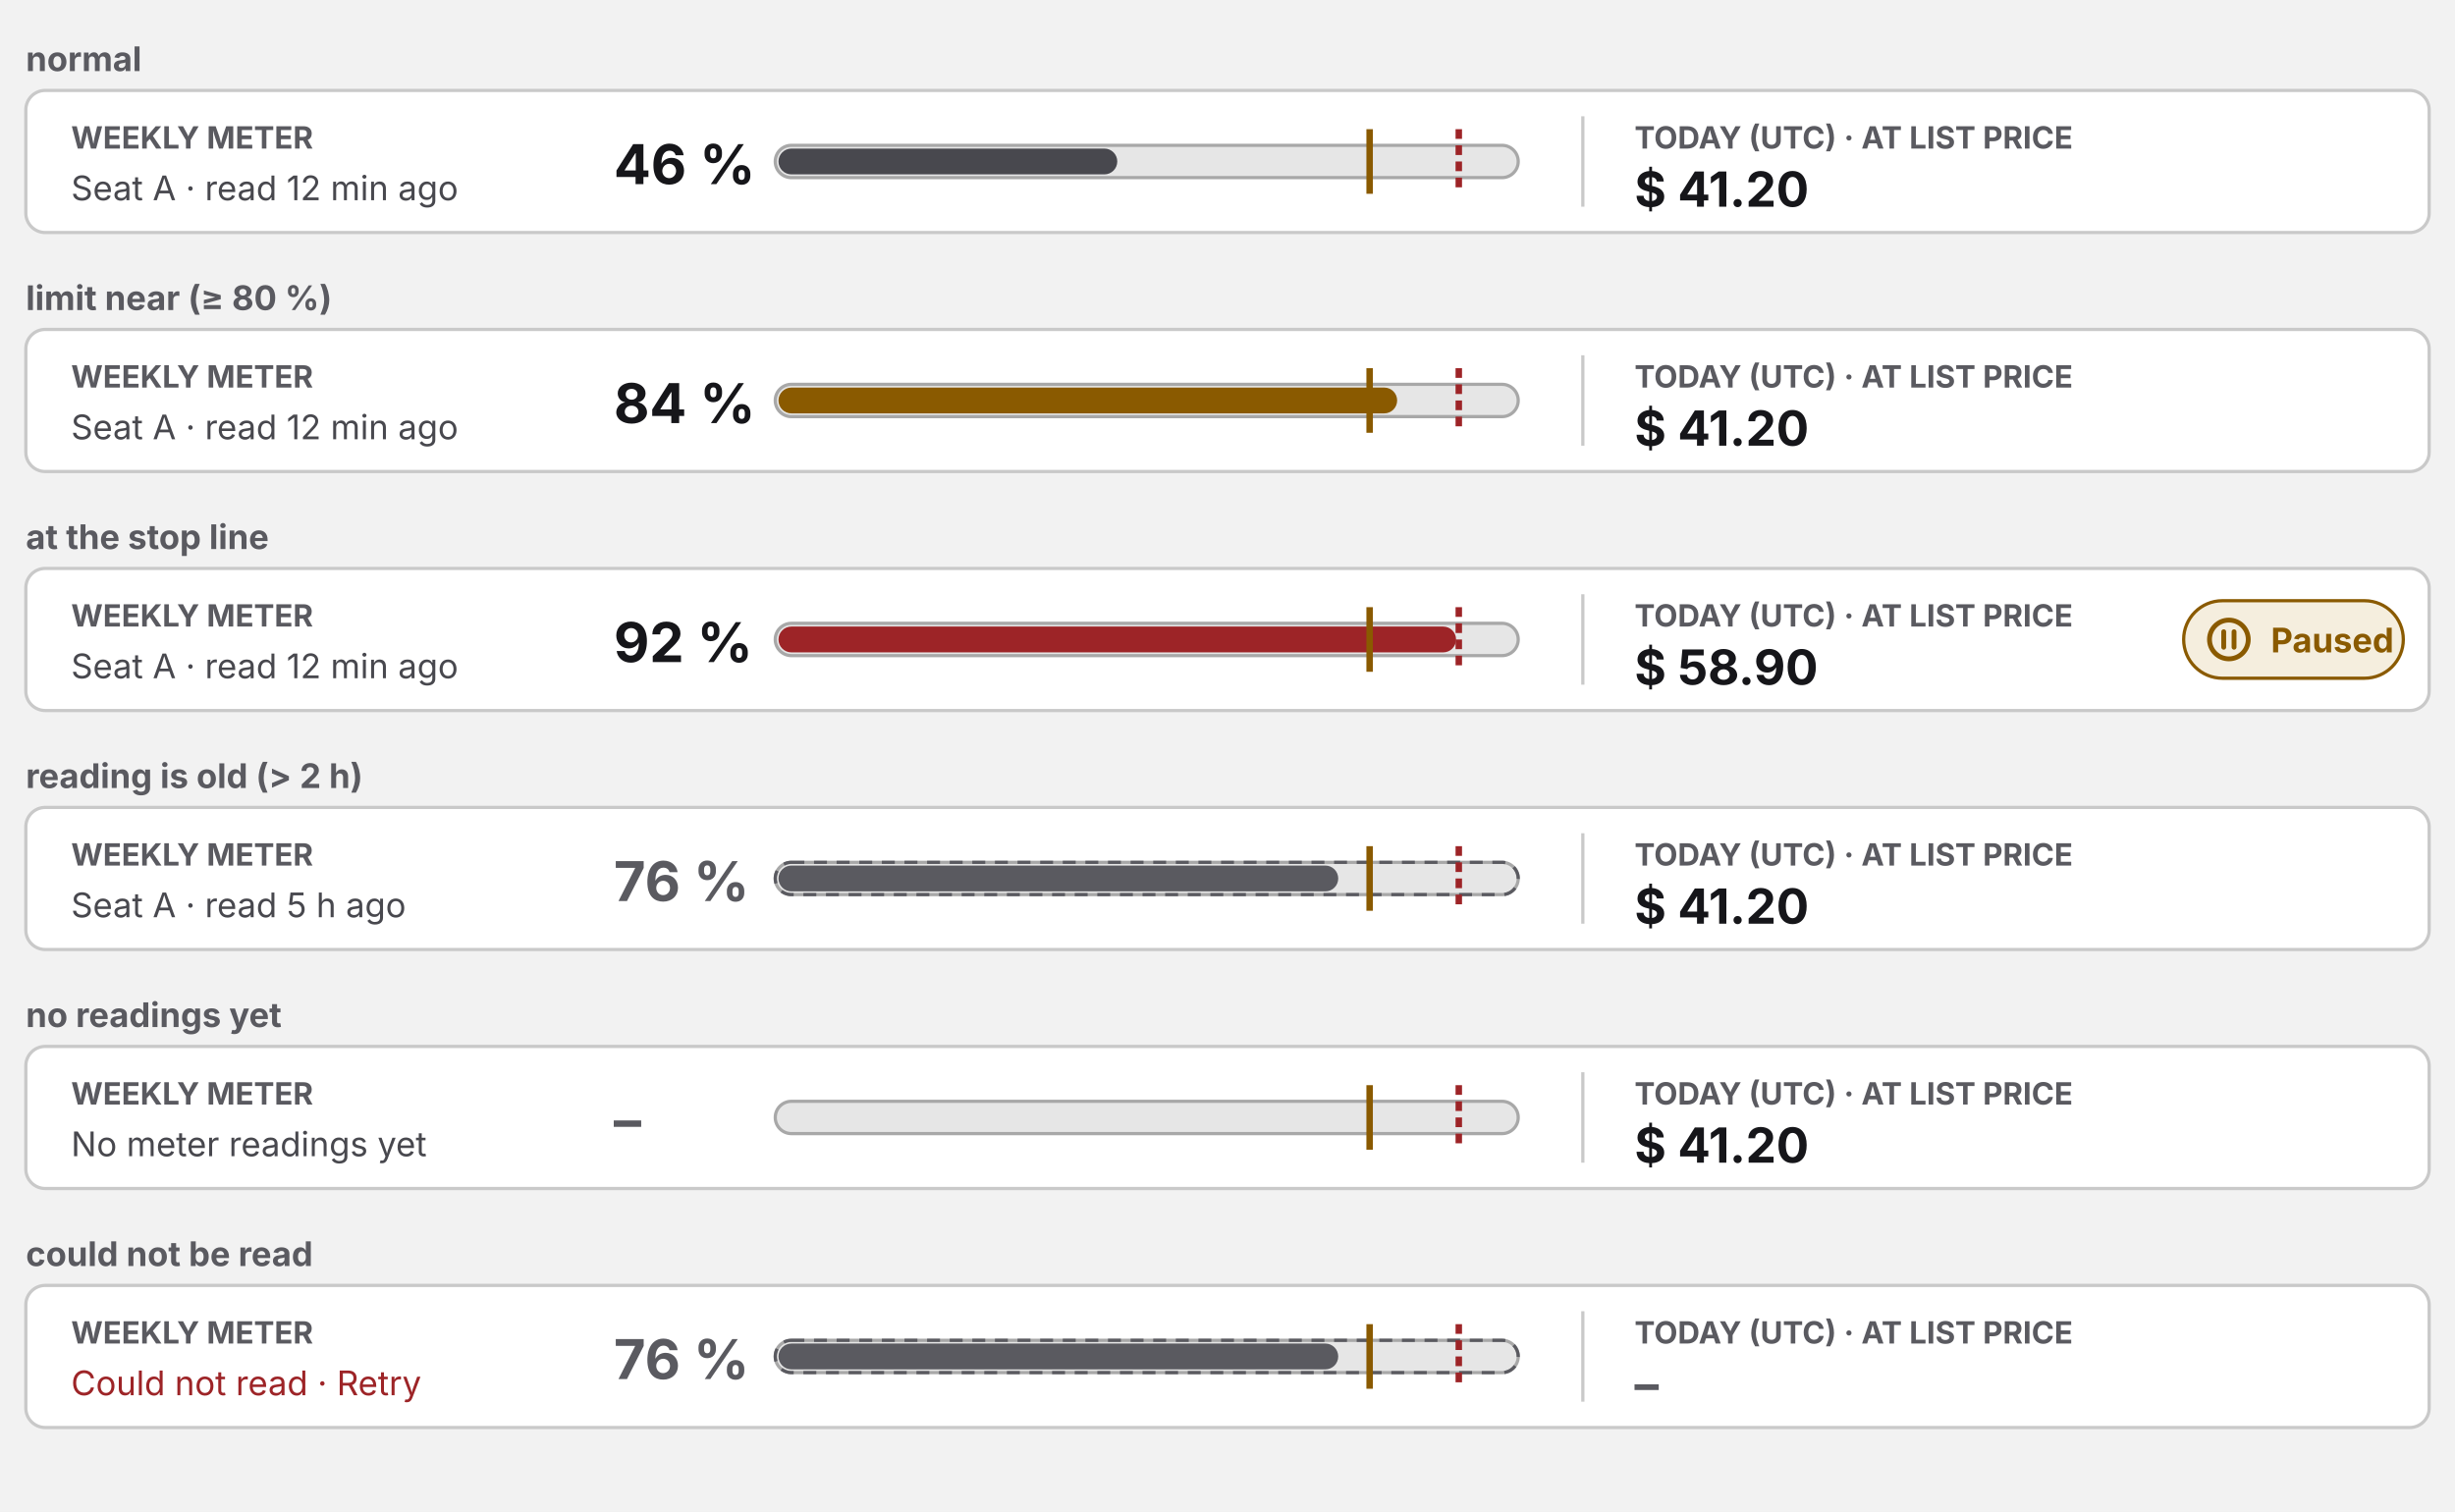
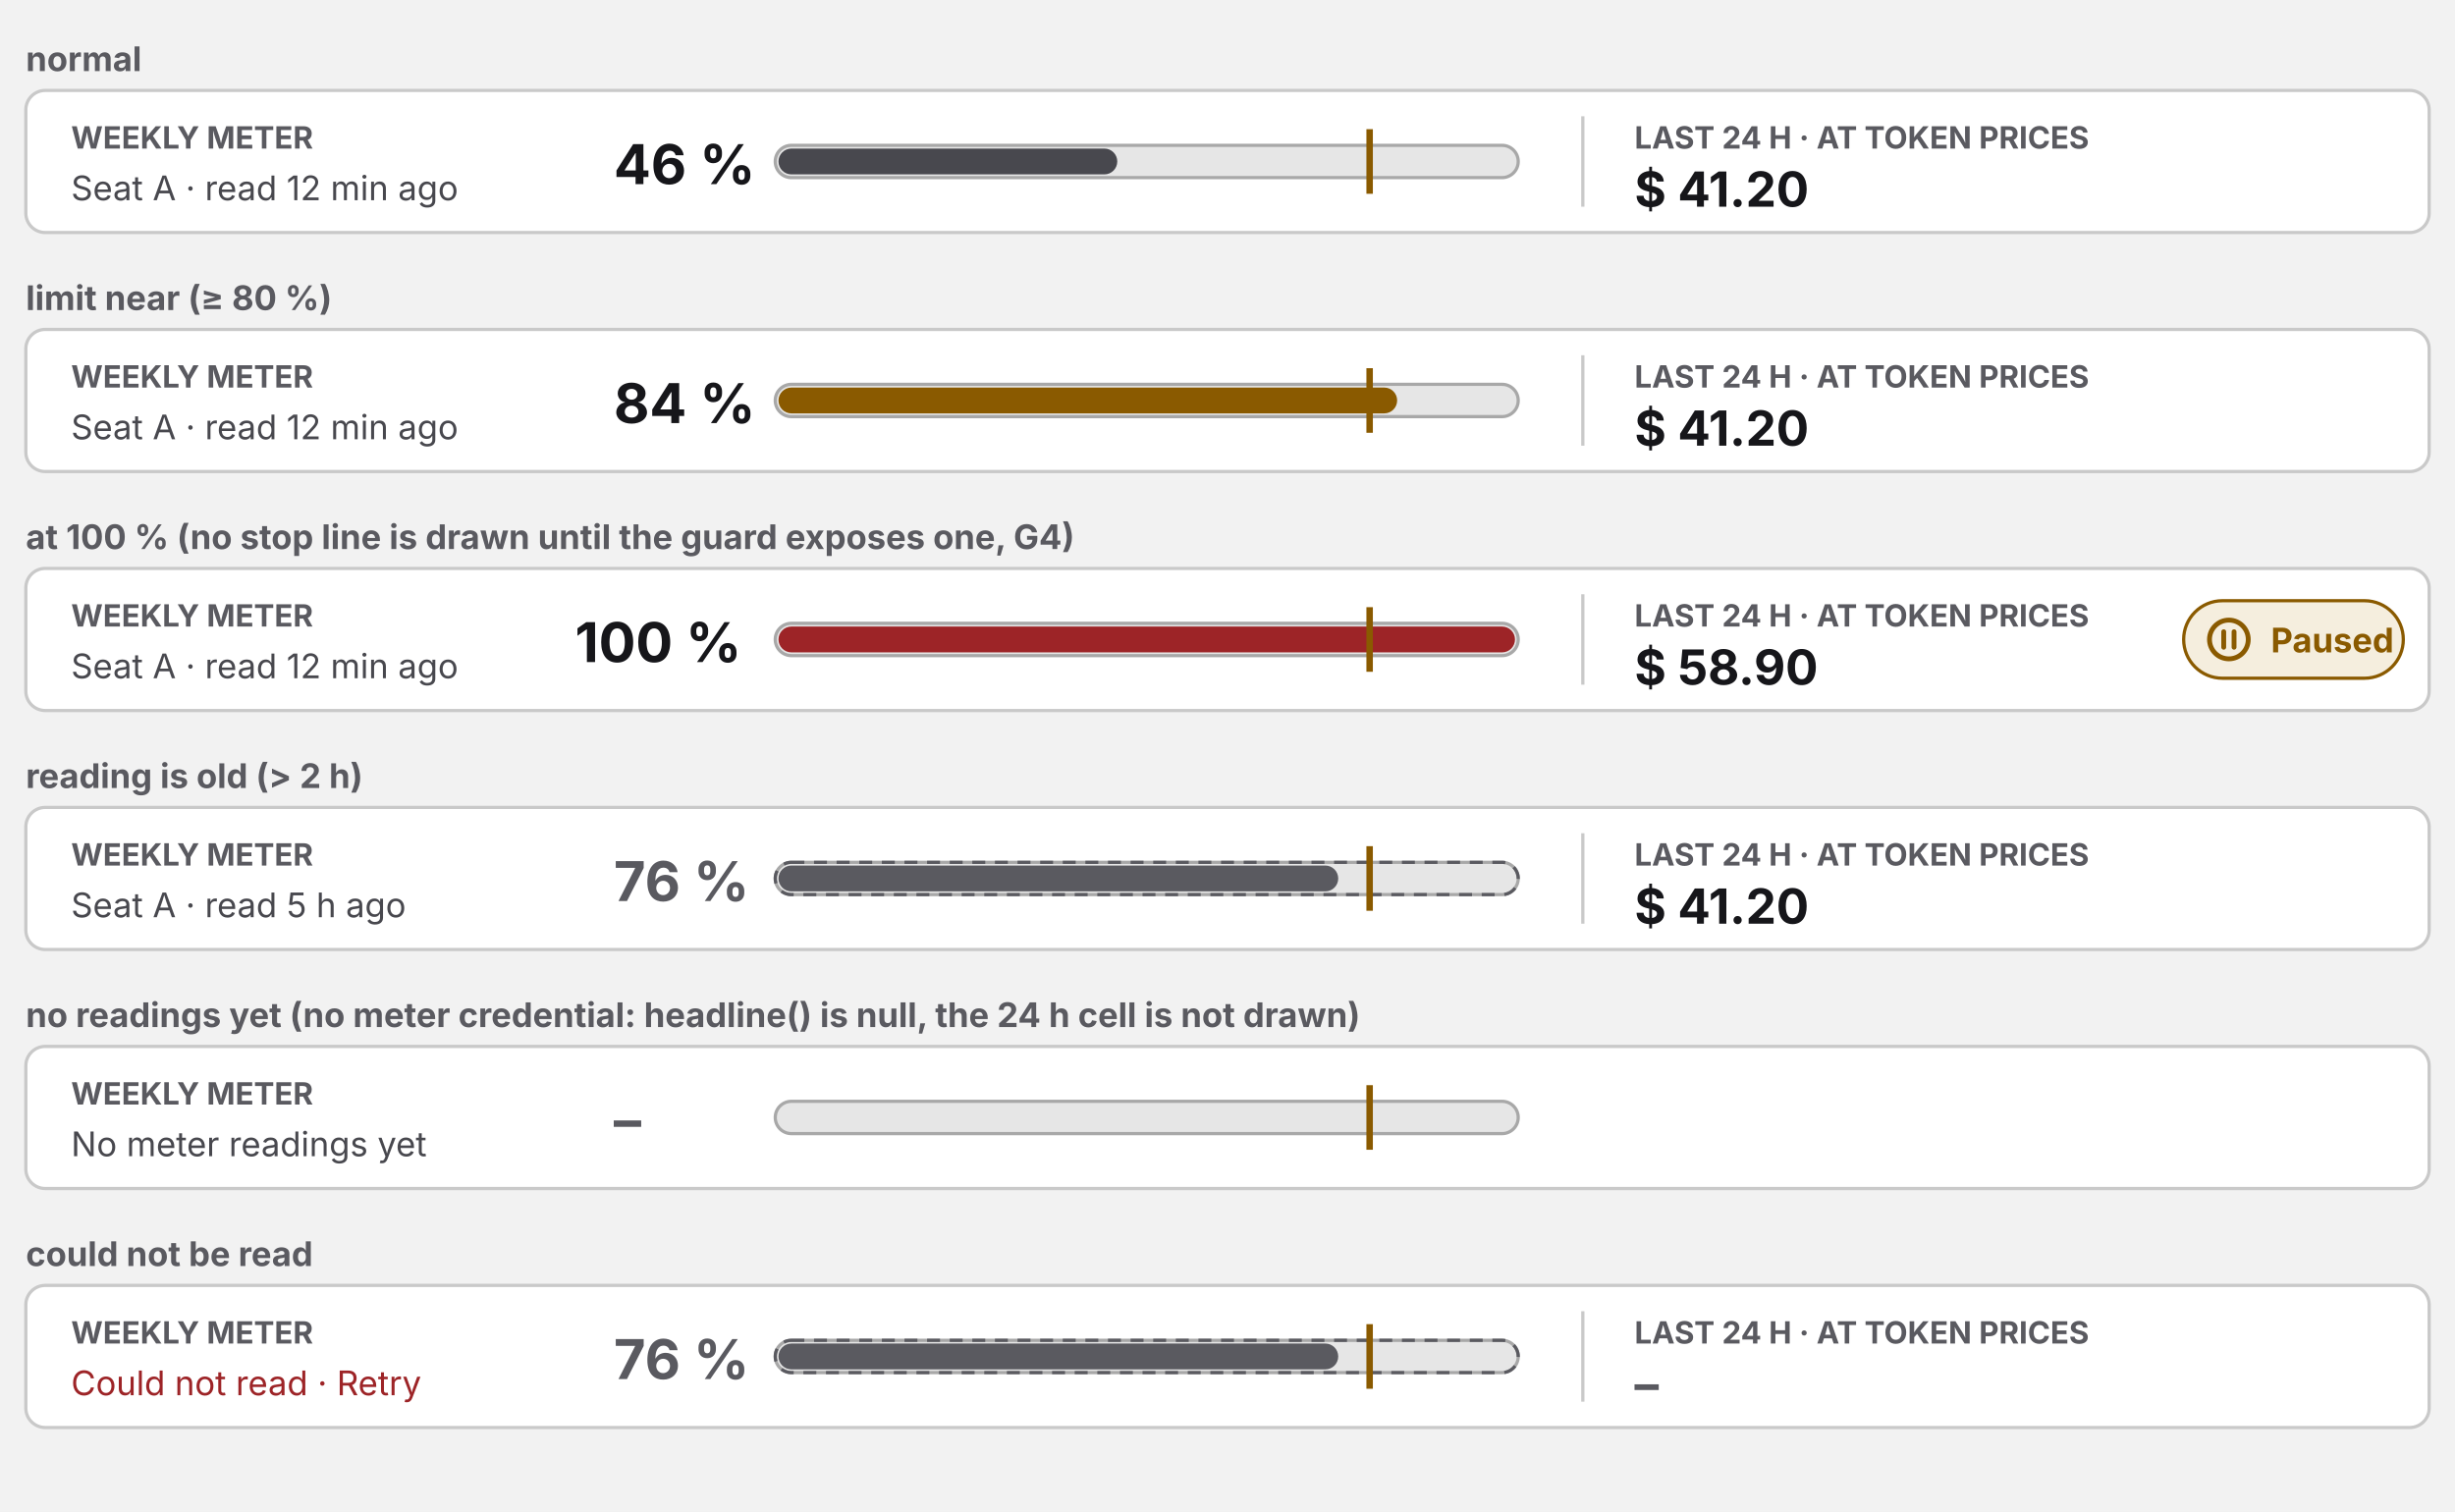
<svg xmlns="http://www.w3.org/2000/svg" viewBox="0 0 760 468" width="760" height="468" role="img" aria-label="The wall meter strip in its six states">
  <rect x="0" y="0" width="760" height="468" fill="#f2f2f2" stroke="none" stroke-width="1" rx="0" />
  <text x="8" y="22" font-size="10.5" fill="#5a5a60" text-anchor="start" font-weight="700" font-family="Inter, system-ui, sans-serif">normal</text>
  <rect x="8" y="28" width="744" height="44" fill="#ffffff" stroke="#c9c9c9" stroke-width="1" rx="6" />
  <text x="22" y="46" font-size="9.5" fill="#5a5a60" text-anchor="start" font-weight="700" font-family="Inter, system-ui, sans-serif">WEEKLY METER</text>
  <text x="22" y="62" font-size="10.5" fill="#48484e" text-anchor="start" font-weight="400" font-family="Inter, system-ui, sans-serif">Seat A · read 12 min ago</text>
  <text x="190" y="57" font-size="17" fill="#16161a" text-anchor="start" font-weight="700" font-family="Inter, system-ui, sans-serif">46 %</text>
  <rect x="240" y="45" width="230" height="10" fill="#e6e6e6" stroke="#a8a8a8" stroke-width="1" rx="5" />
  <rect x="241" y="46" width="104.88" height="8" fill="#48484e" stroke="none" stroke-width="0" rx="4" />
  <line x1="424.0" y1="40" x2="424.0" y2="60" stroke="#8a5a00" stroke-width="2" />
-   <line x1="451.6" y1="40" x2="451.6" y2="60" stroke="#9d2427" stroke-width="2" stroke-dasharray="3 2" />
  <line x1="490" y1="36" x2="490" y2="64" stroke="#c9c9c9" />
-   <text x="506" y="46" font-size="9.5" fill="#5a5a60" text-anchor="start" font-weight="700" font-family="Inter, system-ui, sans-serif">TODAY (UTC) · AT LIST PRICE</text>
+   <text x="506" y="46" font-size="9.5" fill="#5a5a60" text-anchor="start" font-weight="700" font-family="Inter, system-ui, sans-serif">LAST 24 H · AT TOKEN PRICES</text>
  <text x="506" y="64" font-size="15" fill="#16161a" text-anchor="start" font-weight="700" font-family="Inter, system-ui, sans-serif">$ 41.20</text>
  <text x="8" y="96" font-size="10.5" fill="#5a5a60" text-anchor="start" font-weight="700" font-family="Inter, system-ui, sans-serif">limit near (≥ 80 %)</text>
  <rect x="8" y="102" width="744" height="44" fill="#ffffff" stroke="#c9c9c9" stroke-width="1" rx="6" />
  <text x="22" y="120" font-size="9.5" fill="#5a5a60" text-anchor="start" font-weight="700" font-family="Inter, system-ui, sans-serif">WEEKLY METER</text>
  <text x="22" y="136" font-size="10.5" fill="#48484e" text-anchor="start" font-weight="400" font-family="Inter, system-ui, sans-serif">Seat A · read 12 min ago</text>
  <text x="190" y="131" font-size="17" fill="#16161a" text-anchor="start" font-weight="700" font-family="Inter, system-ui, sans-serif">84 %</text>
  <rect x="240" y="119" width="230" height="10" fill="#e6e6e6" stroke="#a8a8a8" stroke-width="1" rx="5" />
  <rect x="241" y="120" width="191.52" height="8" fill="#8a5a00" stroke="none" stroke-width="0" rx="4" />
  <line x1="424.0" y1="114" x2="424.0" y2="134" stroke="#8a5a00" stroke-width="2" />
-   <line x1="451.6" y1="114" x2="451.6" y2="134" stroke="#9d2427" stroke-width="2" stroke-dasharray="3 2" />
  <line x1="490" y1="110" x2="490" y2="138" stroke="#c9c9c9" />
-   <text x="506" y="120" font-size="9.5" fill="#5a5a60" text-anchor="start" font-weight="700" font-family="Inter, system-ui, sans-serif">TODAY (UTC) · AT LIST PRICE</text>
+   <text x="506" y="120" font-size="9.5" fill="#5a5a60" text-anchor="start" font-weight="700" font-family="Inter, system-ui, sans-serif">LAST 24 H · AT TOKEN PRICES</text>
  <text x="506" y="138" font-size="15" fill="#16161a" text-anchor="start" font-weight="700" font-family="Inter, system-ui, sans-serif">$ 41.20</text>
-   <text x="8" y="170" font-size="10.5" fill="#5a5a60" text-anchor="start" font-weight="700" font-family="Inter, system-ui, sans-serif">at the stop line</text>
+   <text x="8" y="170" font-size="10.5" fill="#5a5a60" text-anchor="start" font-weight="700" font-family="Inter, system-ui, sans-serif">at 100 % (no stop line is drawn until the guard exposes one, G4)</text>
  <rect x="8" y="176" width="744" height="44" fill="#ffffff" stroke="#c9c9c9" stroke-width="1" rx="6" />
  <text x="22" y="194" font-size="9.5" fill="#5a5a60" text-anchor="start" font-weight="700" font-family="Inter, system-ui, sans-serif">WEEKLY METER</text>
  <text x="22" y="210" font-size="10.5" fill="#48484e" text-anchor="start" font-weight="400" font-family="Inter, system-ui, sans-serif">Seat A · read 12 min ago</text>
-   <text x="190" y="205" font-size="17" fill="#16161a" text-anchor="start" font-weight="700" font-family="Inter, system-ui, sans-serif">92 %</text>
+   <text x="178" y="205" font-size="17" fill="#16161a" text-anchor="start" font-weight="700" font-family="Inter, system-ui, sans-serif">100 %</text>
  <rect x="240" y="193" width="230" height="10" fill="#e6e6e6" stroke="#a8a8a8" stroke-width="1" rx="5" />
-   <rect x="241" y="194" width="209.76" height="8" fill="#9d2427" stroke="none" stroke-width="0" rx="4" />
+   <rect x="241" y="194" width="228" height="8" fill="#9d2427" stroke="none" stroke-width="0" rx="4" />
  <line x1="424.0" y1="188" x2="424.0" y2="208" stroke="#8a5a00" stroke-width="2" />
-   <line x1="451.6" y1="188" x2="451.6" y2="208" stroke="#9d2427" stroke-width="2" stroke-dasharray="3 2" />
  <line x1="490" y1="184" x2="490" y2="212" stroke="#c9c9c9" />
-   <text x="506" y="194" font-size="9.5" fill="#5a5a60" text-anchor="start" font-weight="700" font-family="Inter, system-ui, sans-serif">TODAY (UTC) · AT LIST PRICE</text>
+   <text x="506" y="194" font-size="9.5" fill="#5a5a60" text-anchor="start" font-weight="700" font-family="Inter, system-ui, sans-serif">LAST 24 H · AT TOKEN PRICES</text>
  <text x="506" y="212" font-size="15" fill="#16161a" text-anchor="start" font-weight="700" font-family="Inter, system-ui, sans-serif">$ 58.90</text>
  <rect x="676" y="186" width="68" height="24" fill="#f5eede" stroke="#8a5a00" stroke-width="1" rx="12" />
  <g transform="translate(682 190) scale(1.0)" fill="none" stroke="#8a5a00" stroke-width="1.5" stroke-linecap="round" stroke-linejoin="round">
    <circle cx="8" cy="8" r="6" />
    <path d="M6.4 5.6v4.8M9.6 5.6v4.8" />
  </g>
  <text x="703" y="202" font-size="10.5" fill="#8a5a00" text-anchor="start" font-weight="700" font-family="Inter, system-ui, sans-serif">Paused</text>
  <text x="8" y="244" font-size="10.5" fill="#5a5a60" text-anchor="start" font-weight="700" font-family="Inter, system-ui, sans-serif">reading is old (&gt; 2 h)</text>
  <rect x="8" y="250" width="744" height="44" fill="#ffffff" stroke="#c9c9c9" stroke-width="1" rx="6" />
  <text x="22" y="268" font-size="9.5" fill="#5a5a60" text-anchor="start" font-weight="700" font-family="Inter, system-ui, sans-serif">WEEKLY METER</text>
  <text x="22" y="284" font-size="10.5" fill="#48484e" text-anchor="start" font-weight="400" font-family="Inter, system-ui, sans-serif">Seat A · read 5 h ago</text>
  <text x="190" y="279" font-size="17" fill="#5a5a60" text-anchor="start" font-weight="700" font-family="Inter, system-ui, sans-serif">76 %</text>
  <rect x="240" y="267" width="230" height="10" fill="#e6e6e6" stroke="#a8a8a8" stroke-width="1" rx="5" />
  <rect x="241" y="268" width="173.28" height="8" fill="#5a5a60" stroke="none" stroke-width="0" rx="4" />
  <rect x="240" y="267" width="230" height="10" fill="none" stroke="#5a5a60" stroke-width="1" rx="5" stroke-dasharray="4 3" />
  <line x1="424.0" y1="262" x2="424.0" y2="282" stroke="#8a5a00" stroke-width="2" />
-   <line x1="451.6" y1="262" x2="451.6" y2="282" stroke="#9d2427" stroke-width="2" stroke-dasharray="3 2" />
  <line x1="490" y1="258" x2="490" y2="286" stroke="#c9c9c9" />
-   <text x="506" y="268" font-size="9.5" fill="#5a5a60" text-anchor="start" font-weight="700" font-family="Inter, system-ui, sans-serif">TODAY (UTC) · AT LIST PRICE</text>
+   <text x="506" y="268" font-size="9.5" fill="#5a5a60" text-anchor="start" font-weight="700" font-family="Inter, system-ui, sans-serif">LAST 24 H · AT TOKEN PRICES</text>
  <text x="506" y="286" font-size="15" fill="#16161a" text-anchor="start" font-weight="700" font-family="Inter, system-ui, sans-serif">$ 41.20</text>
-   <text x="8" y="318" font-size="10.5" fill="#5a5a60" text-anchor="start" font-weight="700" font-family="Inter, system-ui, sans-serif">no readings yet</text>
+   <text x="8" y="318" font-size="10.5" fill="#5a5a60" text-anchor="start" font-weight="700" font-family="Inter, system-ui, sans-serif">no readings yet (no meter credential: headline() is null, the 24 h cell is not drawn)</text>
  <rect x="8" y="324" width="744" height="44" fill="#ffffff" stroke="#c9c9c9" stroke-width="1" rx="6" />
  <text x="22" y="342" font-size="9.5" fill="#5a5a60" text-anchor="start" font-weight="700" font-family="Inter, system-ui, sans-serif">WEEKLY METER</text>
  <text x="22" y="358" font-size="10.5" fill="#48484e" text-anchor="start" font-weight="400" font-family="Inter, system-ui, sans-serif">No meter readings yet</text>
  <text x="190" y="353" font-size="17" fill="#5a5a60" text-anchor="start" font-weight="700" font-family="Inter, system-ui, sans-serif">–</text>
  <rect x="240" y="341" width="230" height="10" fill="#e6e6e6" stroke="#a8a8a8" stroke-width="1" rx="5" />
  <line x1="424.0" y1="336" x2="424.0" y2="356" stroke="#8a5a00" stroke-width="2" />
-   <line x1="451.6" y1="336" x2="451.6" y2="356" stroke="#9d2427" stroke-width="2" stroke-dasharray="3 2" />
-   <line x1="490" y1="332" x2="490" y2="360" stroke="#c9c9c9" />
-   <text x="506" y="342" font-size="9.5" fill="#5a5a60" text-anchor="start" font-weight="700" font-family="Inter, system-ui, sans-serif">TODAY (UTC) · AT LIST PRICE</text>
-   <text x="506" y="360" font-size="15" fill="#16161a" text-anchor="start" font-weight="700" font-family="Inter, system-ui, sans-serif">$ 41.20</text>
  <text x="8" y="392" font-size="10.5" fill="#5a5a60" text-anchor="start" font-weight="700" font-family="Inter, system-ui, sans-serif">could not be read</text>
  <rect x="8" y="398" width="744" height="44" fill="#ffffff" stroke="#c9c9c9" stroke-width="1" rx="6" />
  <text x="22" y="416" font-size="9.5" fill="#5a5a60" text-anchor="start" font-weight="700" font-family="Inter, system-ui, sans-serif">WEEKLY METER</text>
  <text x="22" y="432" font-size="10.5" fill="#9d2427" text-anchor="start" font-weight="400" font-family="Inter, system-ui, sans-serif">Could not read · Retry</text>
  <text x="190" y="427" font-size="17" fill="#5a5a60" text-anchor="start" font-weight="700" font-family="Inter, system-ui, sans-serif">76 %</text>
  <rect x="240" y="415" width="230" height="10" fill="#e6e6e6" stroke="#a8a8a8" stroke-width="1" rx="5" />
  <rect x="241" y="416" width="173.28" height="8" fill="#5a5a60" stroke="none" stroke-width="0" rx="4" />
  <rect x="240" y="415" width="230" height="10" fill="none" stroke="#5a5a60" stroke-width="1" rx="5" stroke-dasharray="4 3" />
  <line x1="424.0" y1="410" x2="424.0" y2="430" stroke="#8a5a00" stroke-width="2" />
-   <line x1="451.6" y1="410" x2="451.6" y2="430" stroke="#9d2427" stroke-width="2" stroke-dasharray="3 2" />
  <line x1="490" y1="406" x2="490" y2="434" stroke="#c9c9c9" />
-   <text x="506" y="416" font-size="9.5" fill="#5a5a60" text-anchor="start" font-weight="700" font-family="Inter, system-ui, sans-serif">TODAY (UTC) · AT LIST PRICE</text>
+   <text x="506" y="416" font-size="9.5" fill="#5a5a60" text-anchor="start" font-weight="700" font-family="Inter, system-ui, sans-serif">LAST 24 H · AT TOKEN PRICES</text>
  <text x="506" y="434" font-size="15" fill="#5a5a60" text-anchor="start" font-weight="700" font-family="Inter, system-ui, sans-serif">–</text>
</svg>
